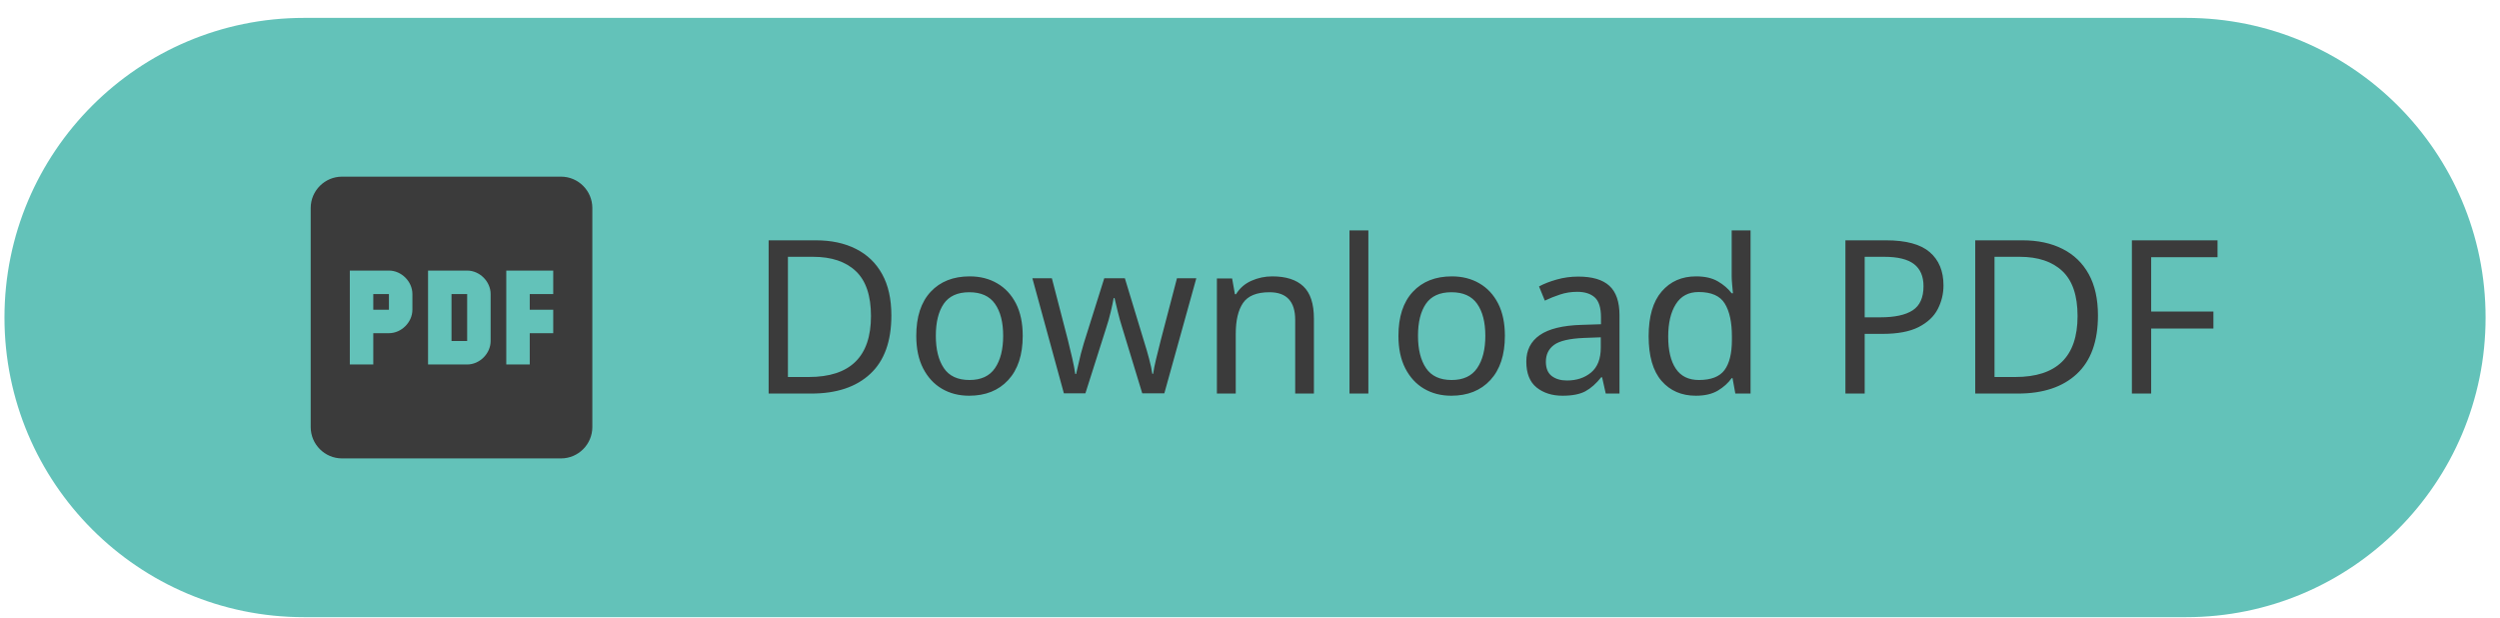
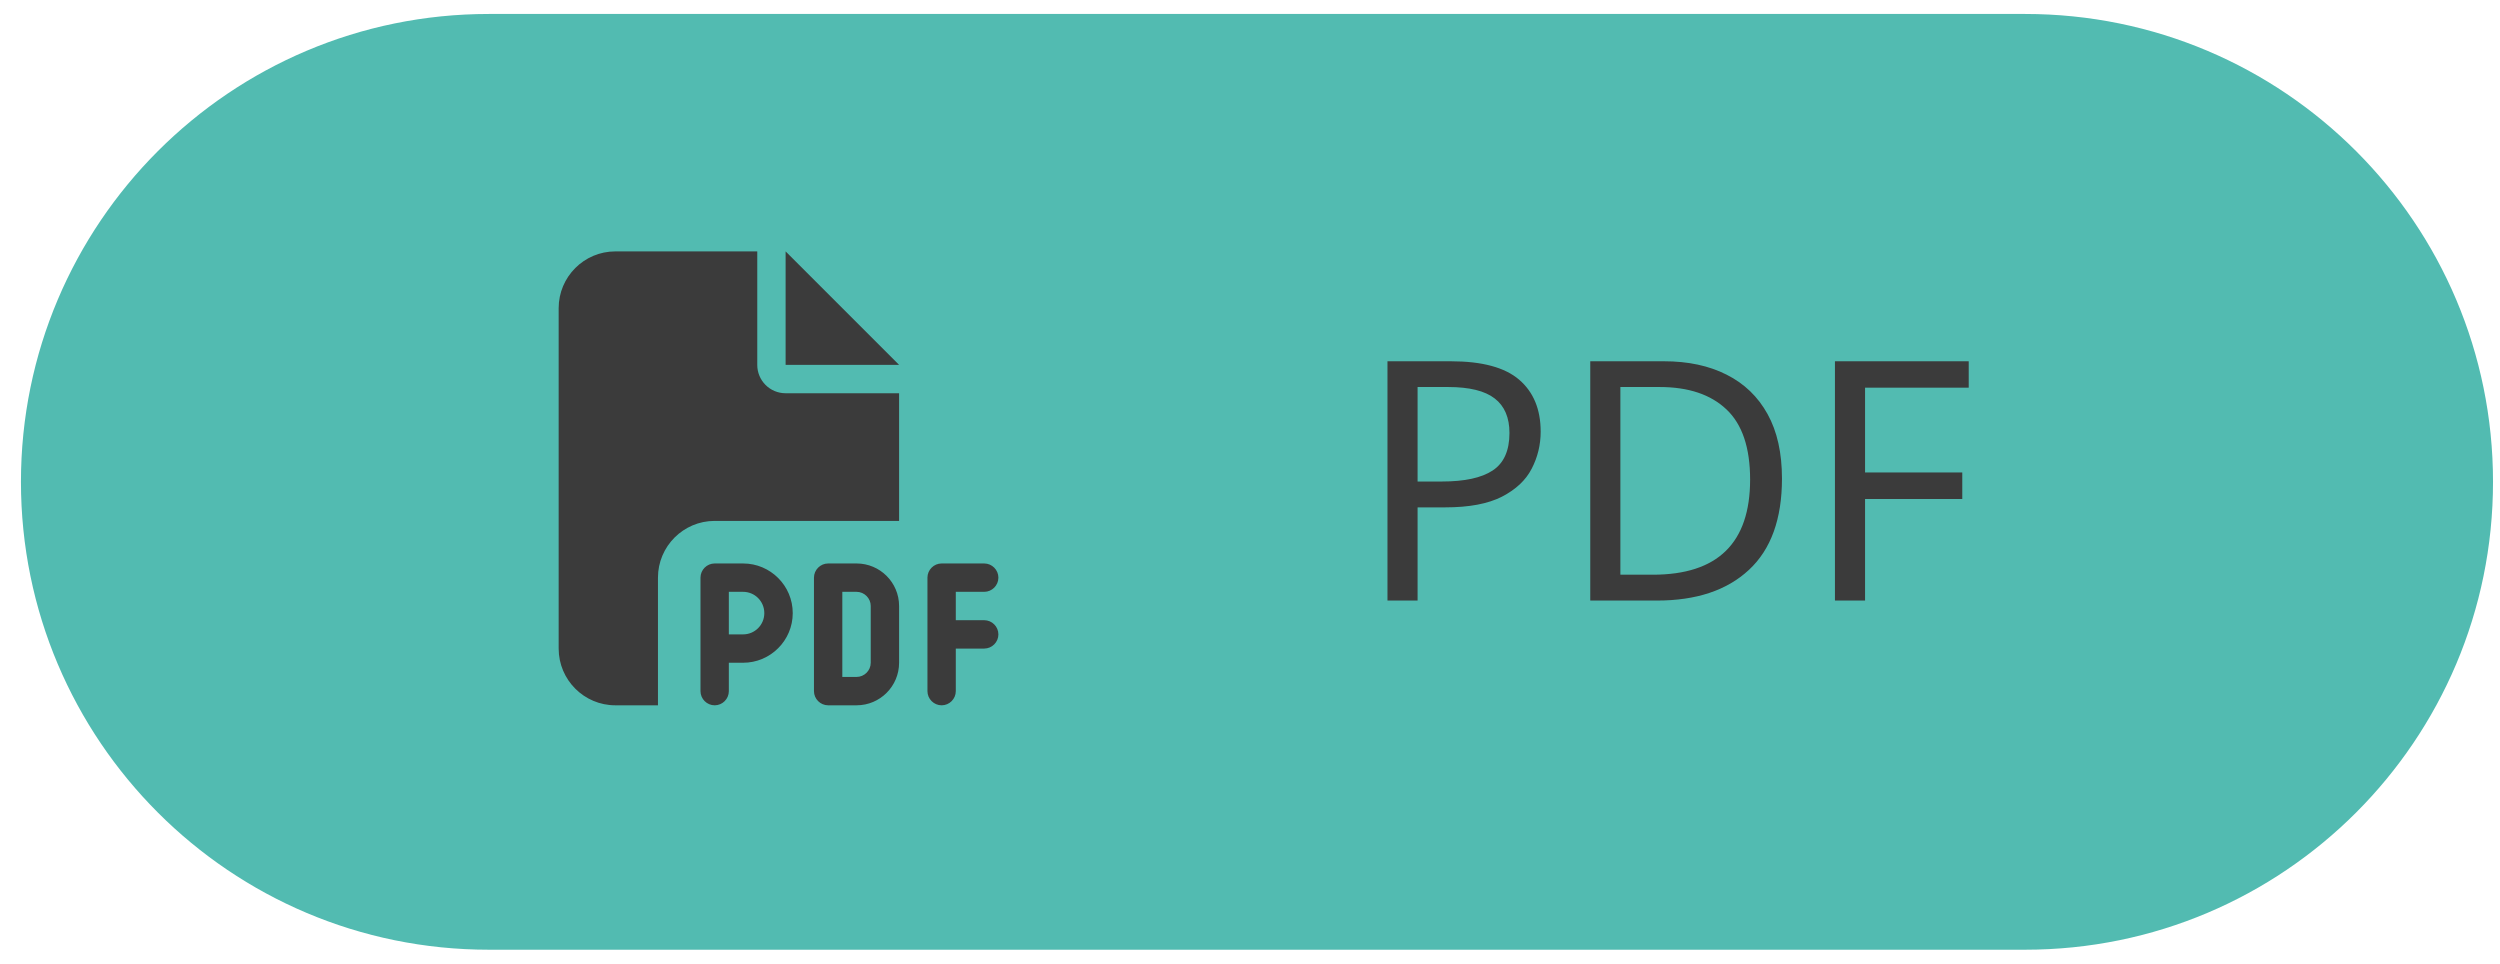
- <svg xmlns="http://www.w3.org/2000/svg" width="559" height="138" xml:space="preserve" overflow="hidden">
-   <g transform="translate(-1155 -1026)">
+ <svg xmlns="http://www.w3.org/2000/svg" width="358" height="138" xml:space="preserve" overflow="hidden">
+   <g transform="translate(-2699 -838)">
    <g>
-       <path d="M1156 1097C1156 1060 1186 1030 1223 1030L1644 1030C1681 1030 1711 1060 1711 1097 1711 1134 1681 1164 1644 1164L1223 1164C1186 1164 1156 1134 1156 1097Z" fill="#52BBB1" fill-rule="evenodd" fill-opacity="0.902" />
+       <path d="M2702 907C2702 869.997 2732 840 2769 840L2989 840C3026 840 3056 869.997 3056 907 3056 944.003 3026 974 2989 974L2769 974C2732 974 2702 944.003 2702 907Z" fill="#52BBB1" fill-rule="evenodd" fill-opacity="1" />
+       <text fill="#3B3B3B" fill-opacity="1" font-family="Noto Sans SC Medium,Noto Sans SC Medium_MSFontService,sans-serif" font-style="normal" font-variant="normal" font-weight="500" font-stretch="normal" font-size="48" text-anchor="start" direction="ltr" writing-mode="lr-tb" unicode-bidi="normal" text-decoration="none" transform="matrix(1 0 0 1 2893.03 924)">PDF</text>
      <g>
        <g>
          <g>
-             <path d="M1280.5 1065.5 1231.5 1065.5C1227.65 1065.5 1224.5 1068.65 1224.5 1072.5L1224.5 1121.5C1224.5 1125.35 1227.65 1128.5 1231.5 1128.5L1280.5 1128.5C1284.35 1128.5 1287.5 1125.35 1287.5 1121.5L1287.5 1072.5C1287.5 1068.65 1284.35 1065.5 1280.5 1065.5M1247.25 1095.25C1247.25 1098.05 1244.8 1100.5 1242 1100.5L1238.5 1100.5 1238.5 1107.5 1233.25 1107.5 1233.25 1086.5 1242 1086.5C1244.8 1086.5 1247.25 1088.95 1247.25 1091.75L1247.25 1095.25M1264.75 1102.25C1264.75 1105.05 1262.3 1107.5 1259.5 1107.5L1250.75 1107.5 1250.75 1086.5 1259.5 1086.5C1262.3 1086.5 1264.75 1088.95 1264.75 1091.75L1264.75 1102.25M1278.75 1091.75 1273.5 1091.75 1273.5 1095.25 1278.75 1095.25 1278.75 1100.5 1273.5 1100.5 1273.5 1107.5 1268.25 1107.5 1268.25 1086.5 1278.75 1086.5 1278.75 1091.75M1256 1091.75 1259.5 1091.75 1259.5 1102.25 1256 1102.25 1256 1091.75M1238.5 1091.75 1242 1091.75 1242 1095.25 1238.5 1095.25 1238.5 1091.75Z" fill="#3B3B3B" fill-rule="nonzero" fill-opacity="1" />
+             <path d="M2779 882.125C2779 877.644 2782.64 874 2787.12 874L2807.44 874 2807.44 890.25C2807.44 892.497 2809.25 894.313 2811.5 894.313L2827.75 894.313 2827.75 912.594 2801.34 912.594C2796.86 912.594 2793.22 916.237 2793.22 920.719L2793.22 939 2787.12 939C2782.64 939 2779 935.357 2779 930.875L2779 882.125ZM2827.75 890.25 2811.5 890.25 2811.5 874 2827.75 890.25ZM2801.34 918.688 2805.41 918.688C2809.33 918.688 2812.52 921.874 2812.52 925.797 2812.52 929.72 2809.33 932.906 2805.41 932.906L2803.37 932.906 2803.37 936.969C2803.37 938.086 2802.46 939 2801.34 939 2800.23 939 2799.31 938.086 2799.31 936.969L2799.31 930.875 2799.31 920.719C2799.31 919.602 2800.23 918.688 2801.34 918.688ZM2805.41 928.844C2807.09 928.844 2808.45 927.486 2808.45 925.797 2808.45 924.109 2807.09 922.75 2805.41 922.75L2803.37 922.75 2803.37 928.844 2805.41 928.844ZM2817.59 918.688 2821.66 918.688C2825.02 918.688 2827.75 921.417 2827.75 924.781L2827.75 932.906C2827.75 936.271 2825.02 939 2821.66 939L2817.59 939C2816.48 939 2815.56 938.086 2815.56 936.969L2815.56 920.719C2815.56 919.602 2816.48 918.688 2817.59 918.688ZM2821.66 934.938C2822.77 934.938 2823.69 934.024 2823.69 932.906L2823.69 924.781C2823.69 923.664 2822.77 922.75 2821.66 922.75L2819.62 922.75 2819.62 934.938 2821.66 934.938ZM2831.81 920.719C2831.81 919.602 2832.73 918.688 2833.84 918.688L2839.94 918.688C2841.05 918.688 2841.97 919.602 2841.97 920.719 2841.97 921.836 2841.05 922.75 2839.94 922.75L2835.87 922.75 2835.87 926.813 2839.94 926.813C2841.05 926.813 2841.97 927.727 2841.97 928.844 2841.97 929.961 2841.05 930.875 2839.94 930.875L2835.87 930.875 2835.87 936.969C2835.87 938.086 2834.96 939 2833.84 939 2832.73 939 2831.81 938.086 2831.81 936.969L2831.81 928.844 2831.81 920.719Z" fill="#3B3B3B" fill-rule="nonzero" fill-opacity="1" />
          </g>
        </g>
      </g>
-       <text fill="#3B3B3B" fill-opacity="1" font-family="Noto Sans SC,Noto Sans SC_MSFontService,sans-serif" font-style="normal" font-variant="normal" font-weight="400" font-stretch="normal" font-size="48" text-anchor="start" direction="ltr" writing-mode="lr-tb" unicode-bidi="normal" text-decoration="none" transform="matrix(1 0 0 1 1322.28 1114)">Download PDF</text>
    </g>
  </g>
</svg>
